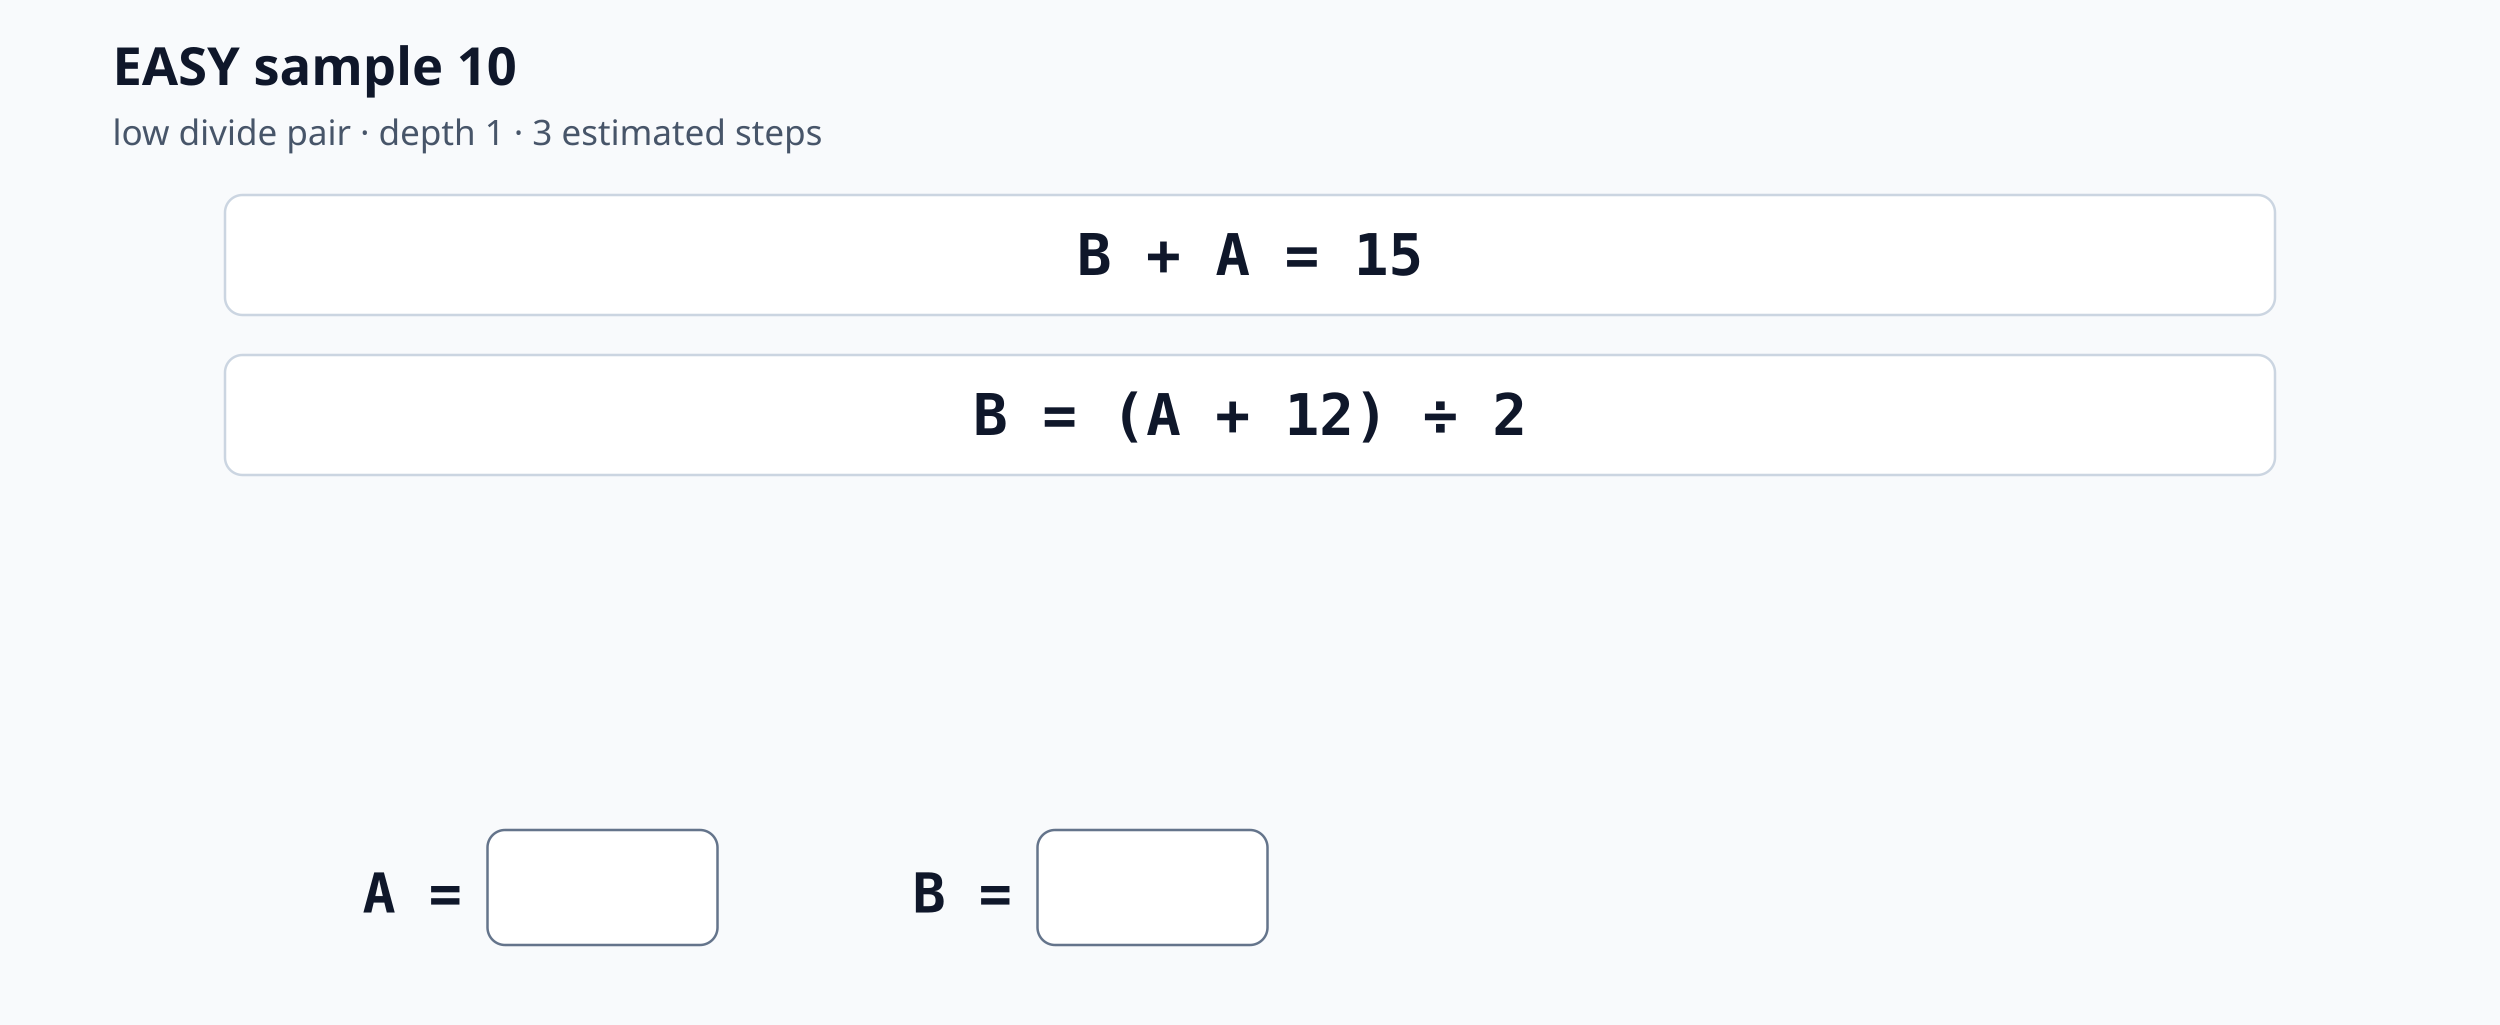
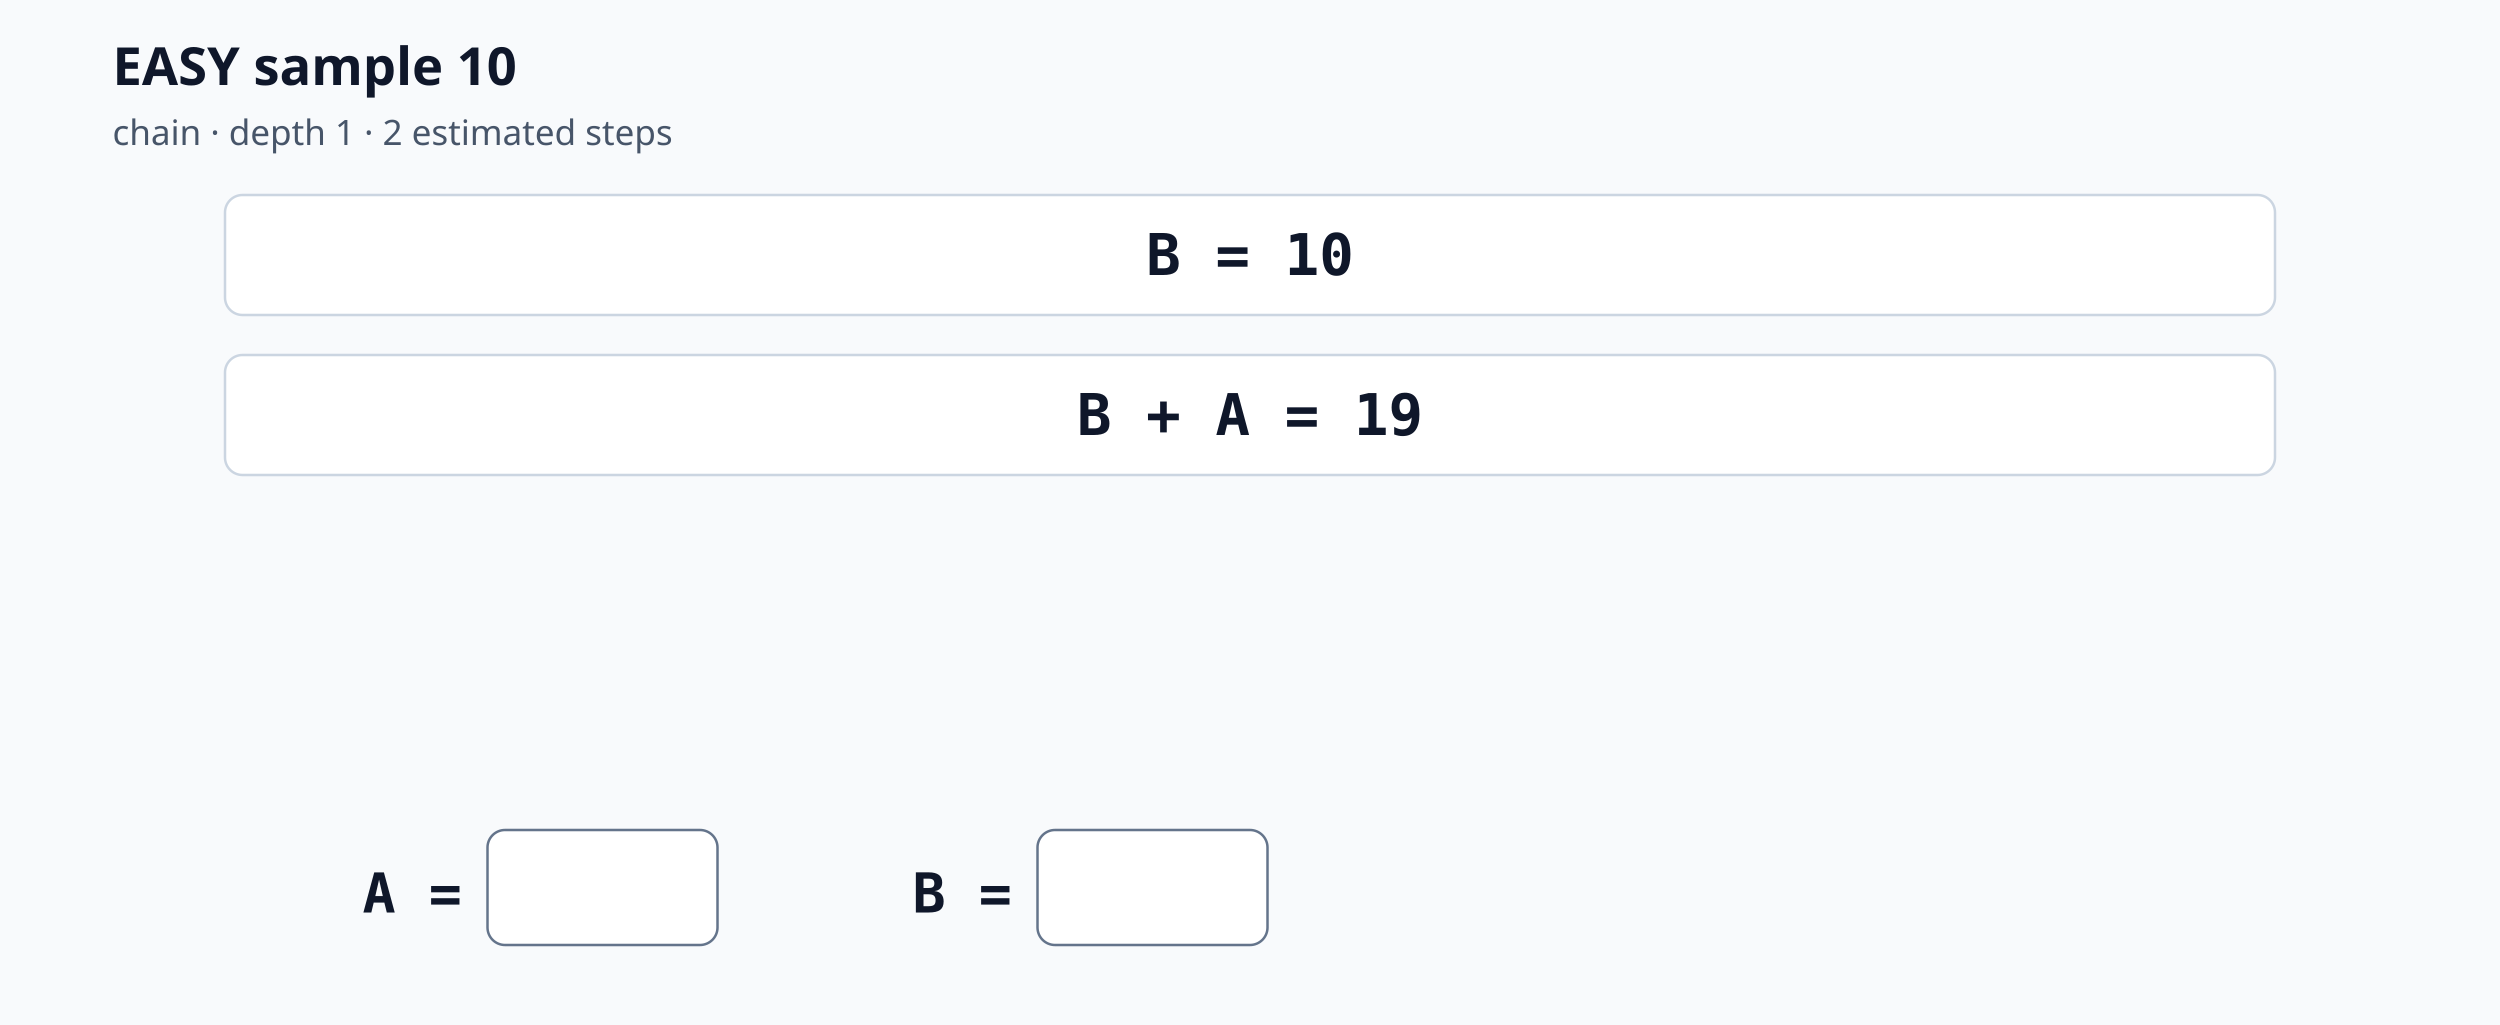
<svg xmlns="http://www.w3.org/2000/svg" width="1000" height="410" viewBox="0 0 1000 410">
  <rect width="1000" height="410" fill="#f8fafc" />
  <text x="45" y="34" font-family="sans-serif" font-size="21" font-weight="700" fill="#0f172a">EASY sample 10</text>
-   <text x="45" y="58" font-family="sans-serif" font-size="14" fill="#475569">low divide pair · depth 1 · 3 estimated steps</text>
+   <text x="45" y="58" font-family="sans-serif" font-size="14" fill="#475569">chain · depth 1 · 2 estimated steps</text>
  <rect x="90" y="78" width="820" height="48" rx="7" fill="#fff" stroke="#cbd5e1" />
-   <text x="500" y="110" text-anchor="middle" font-family="monospace" font-size="23" font-weight="600" fill="#0f172a">B + A = 15</text>
+   <text x="500" y="110" text-anchor="middle" font-family="monospace" font-size="23" font-weight="600" fill="#0f172a">B = 10</text>
  <rect x="90" y="142" width="820" height="48" rx="7" fill="#fff" stroke="#cbd5e1" />
-   <text x="500" y="174" text-anchor="middle" font-family="monospace" font-size="23" font-weight="600" fill="#0f172a">B = (A + 12) ÷ 2</text>
+   <text x="500" y="174" text-anchor="middle" font-family="monospace" font-size="23" font-weight="600" fill="#0f172a">B + A = 19</text>
  <text x="145" y="365" font-family="monospace" font-size="22" font-weight="700" fill="#0f172a">A =</text>
  <rect x="195" y="332" width="92" height="46" rx="7" fill="#fff" stroke="#64748b" />
  <text x="365" y="365" font-family="monospace" font-size="22" font-weight="700" fill="#0f172a">B =</text>
  <rect x="415" y="332" width="92" height="46" rx="7" fill="#fff" stroke="#64748b" />
</svg>
